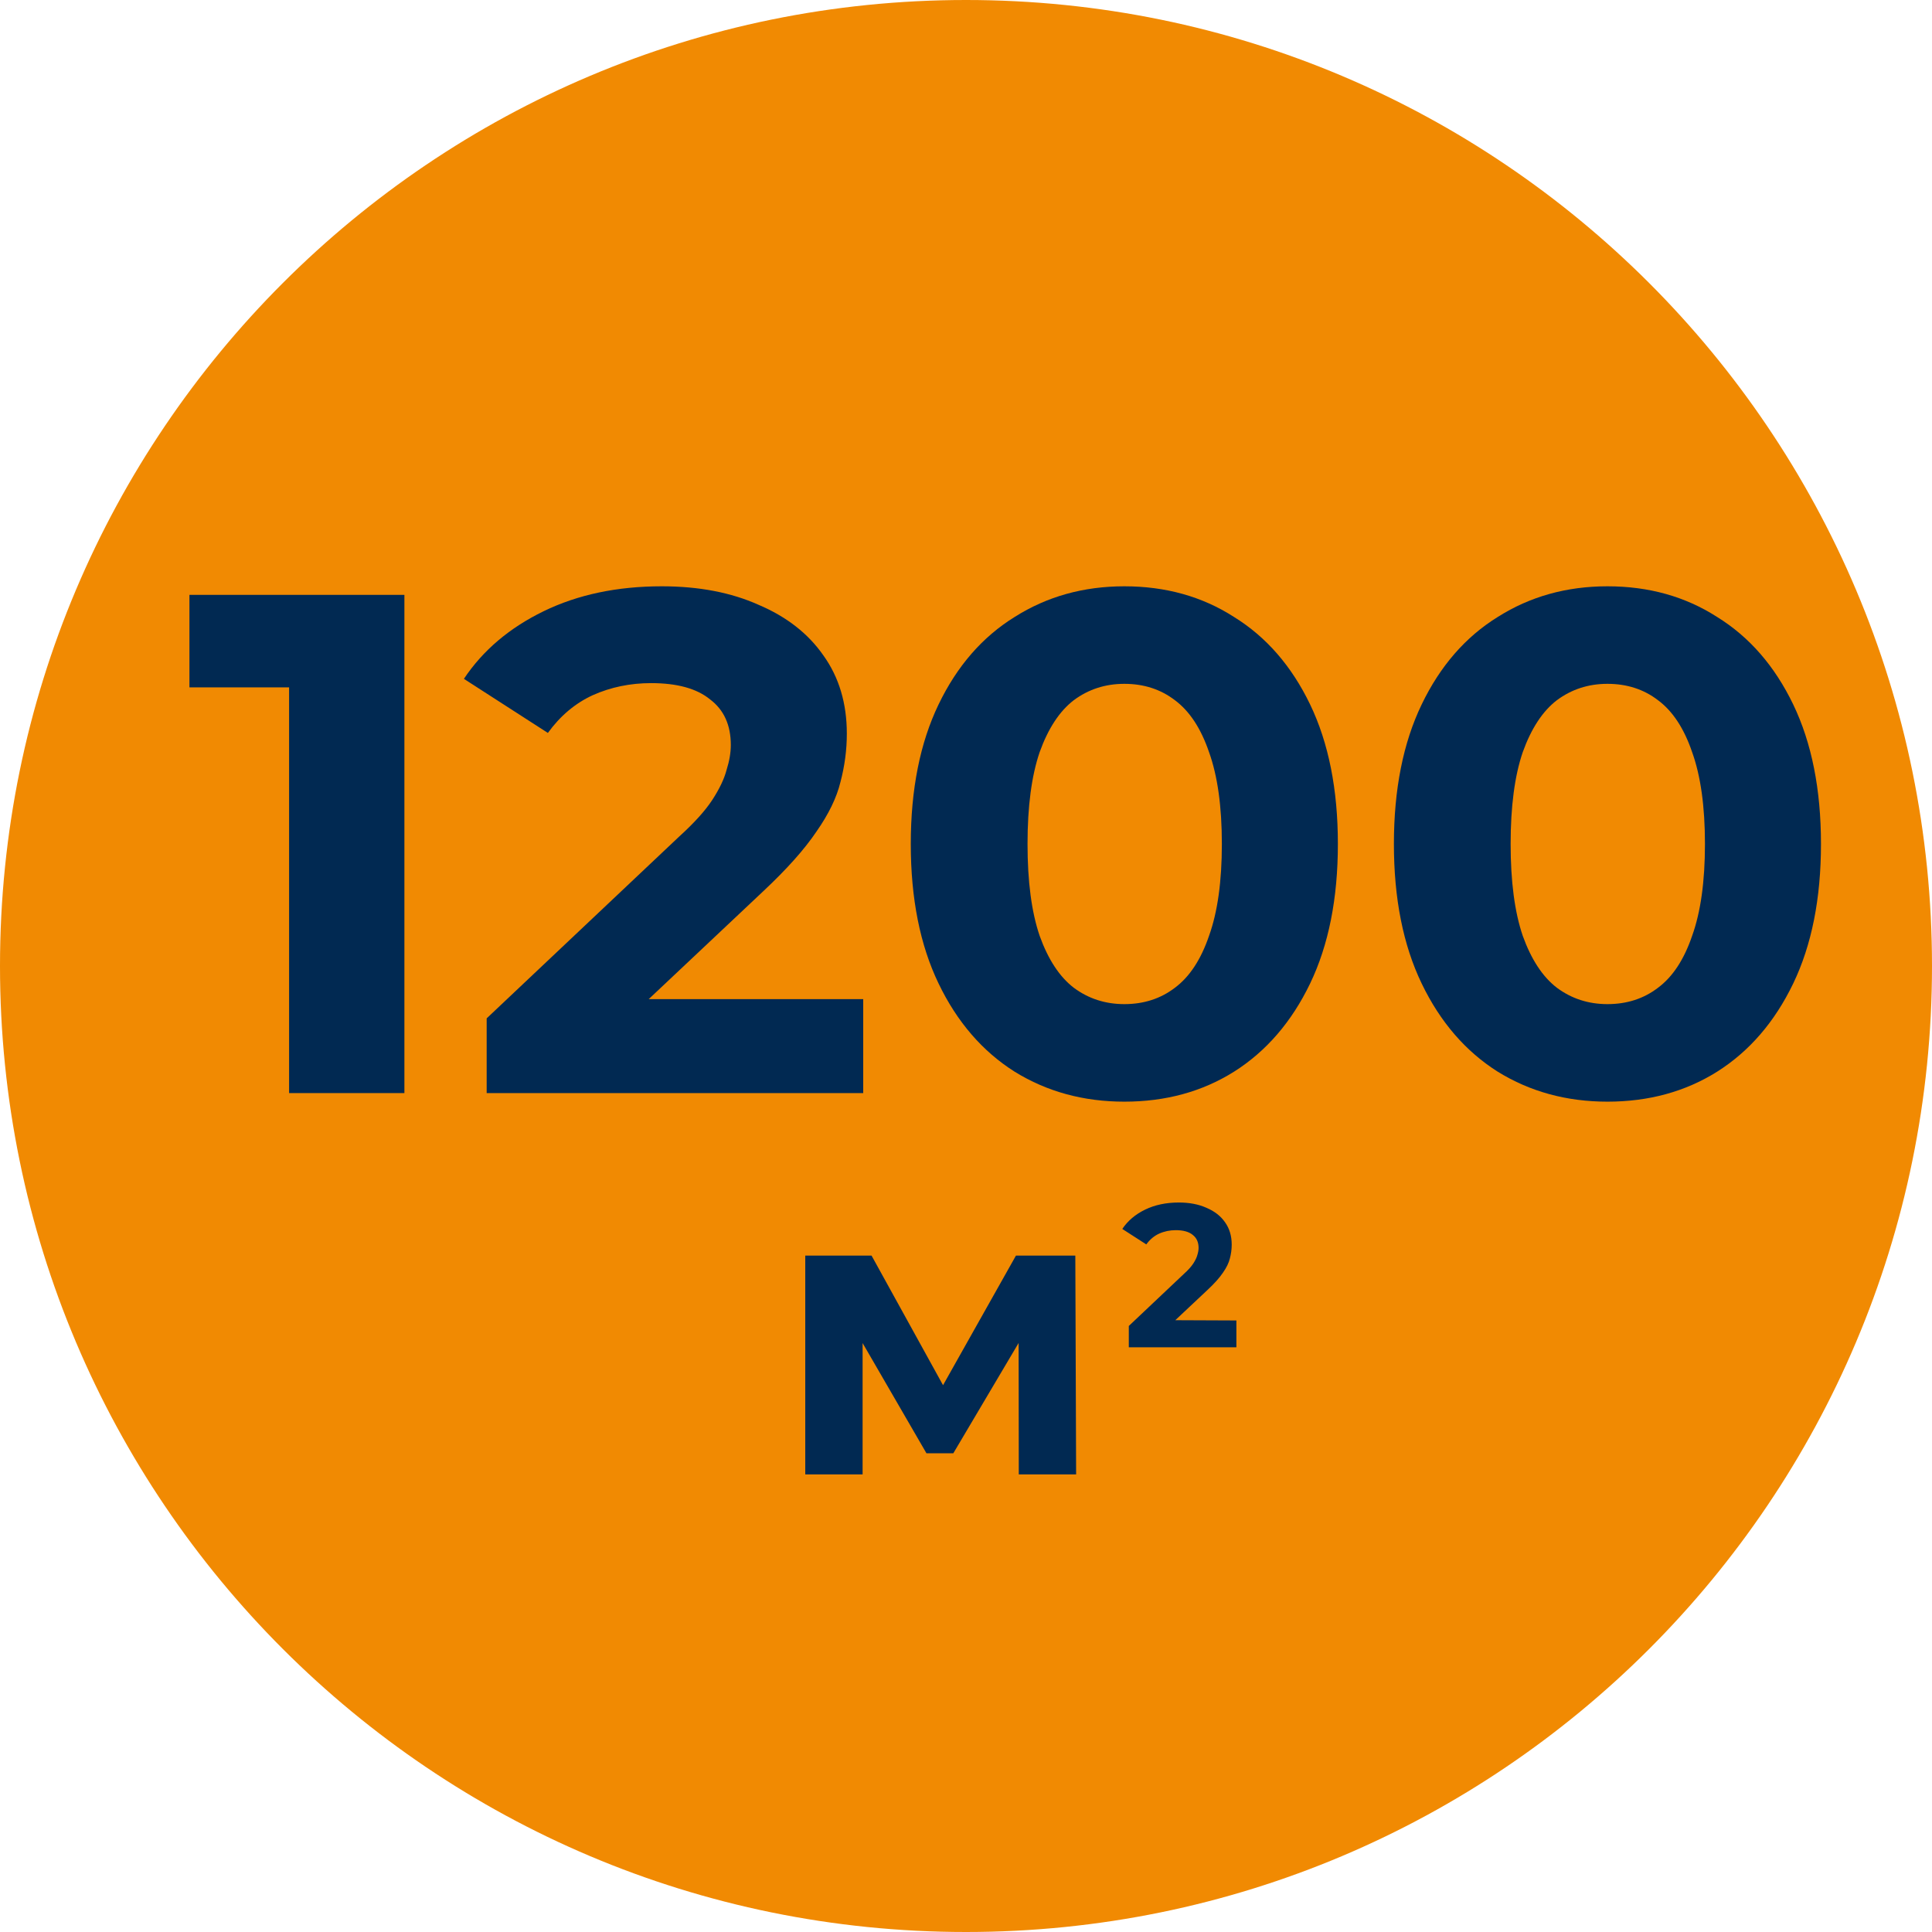
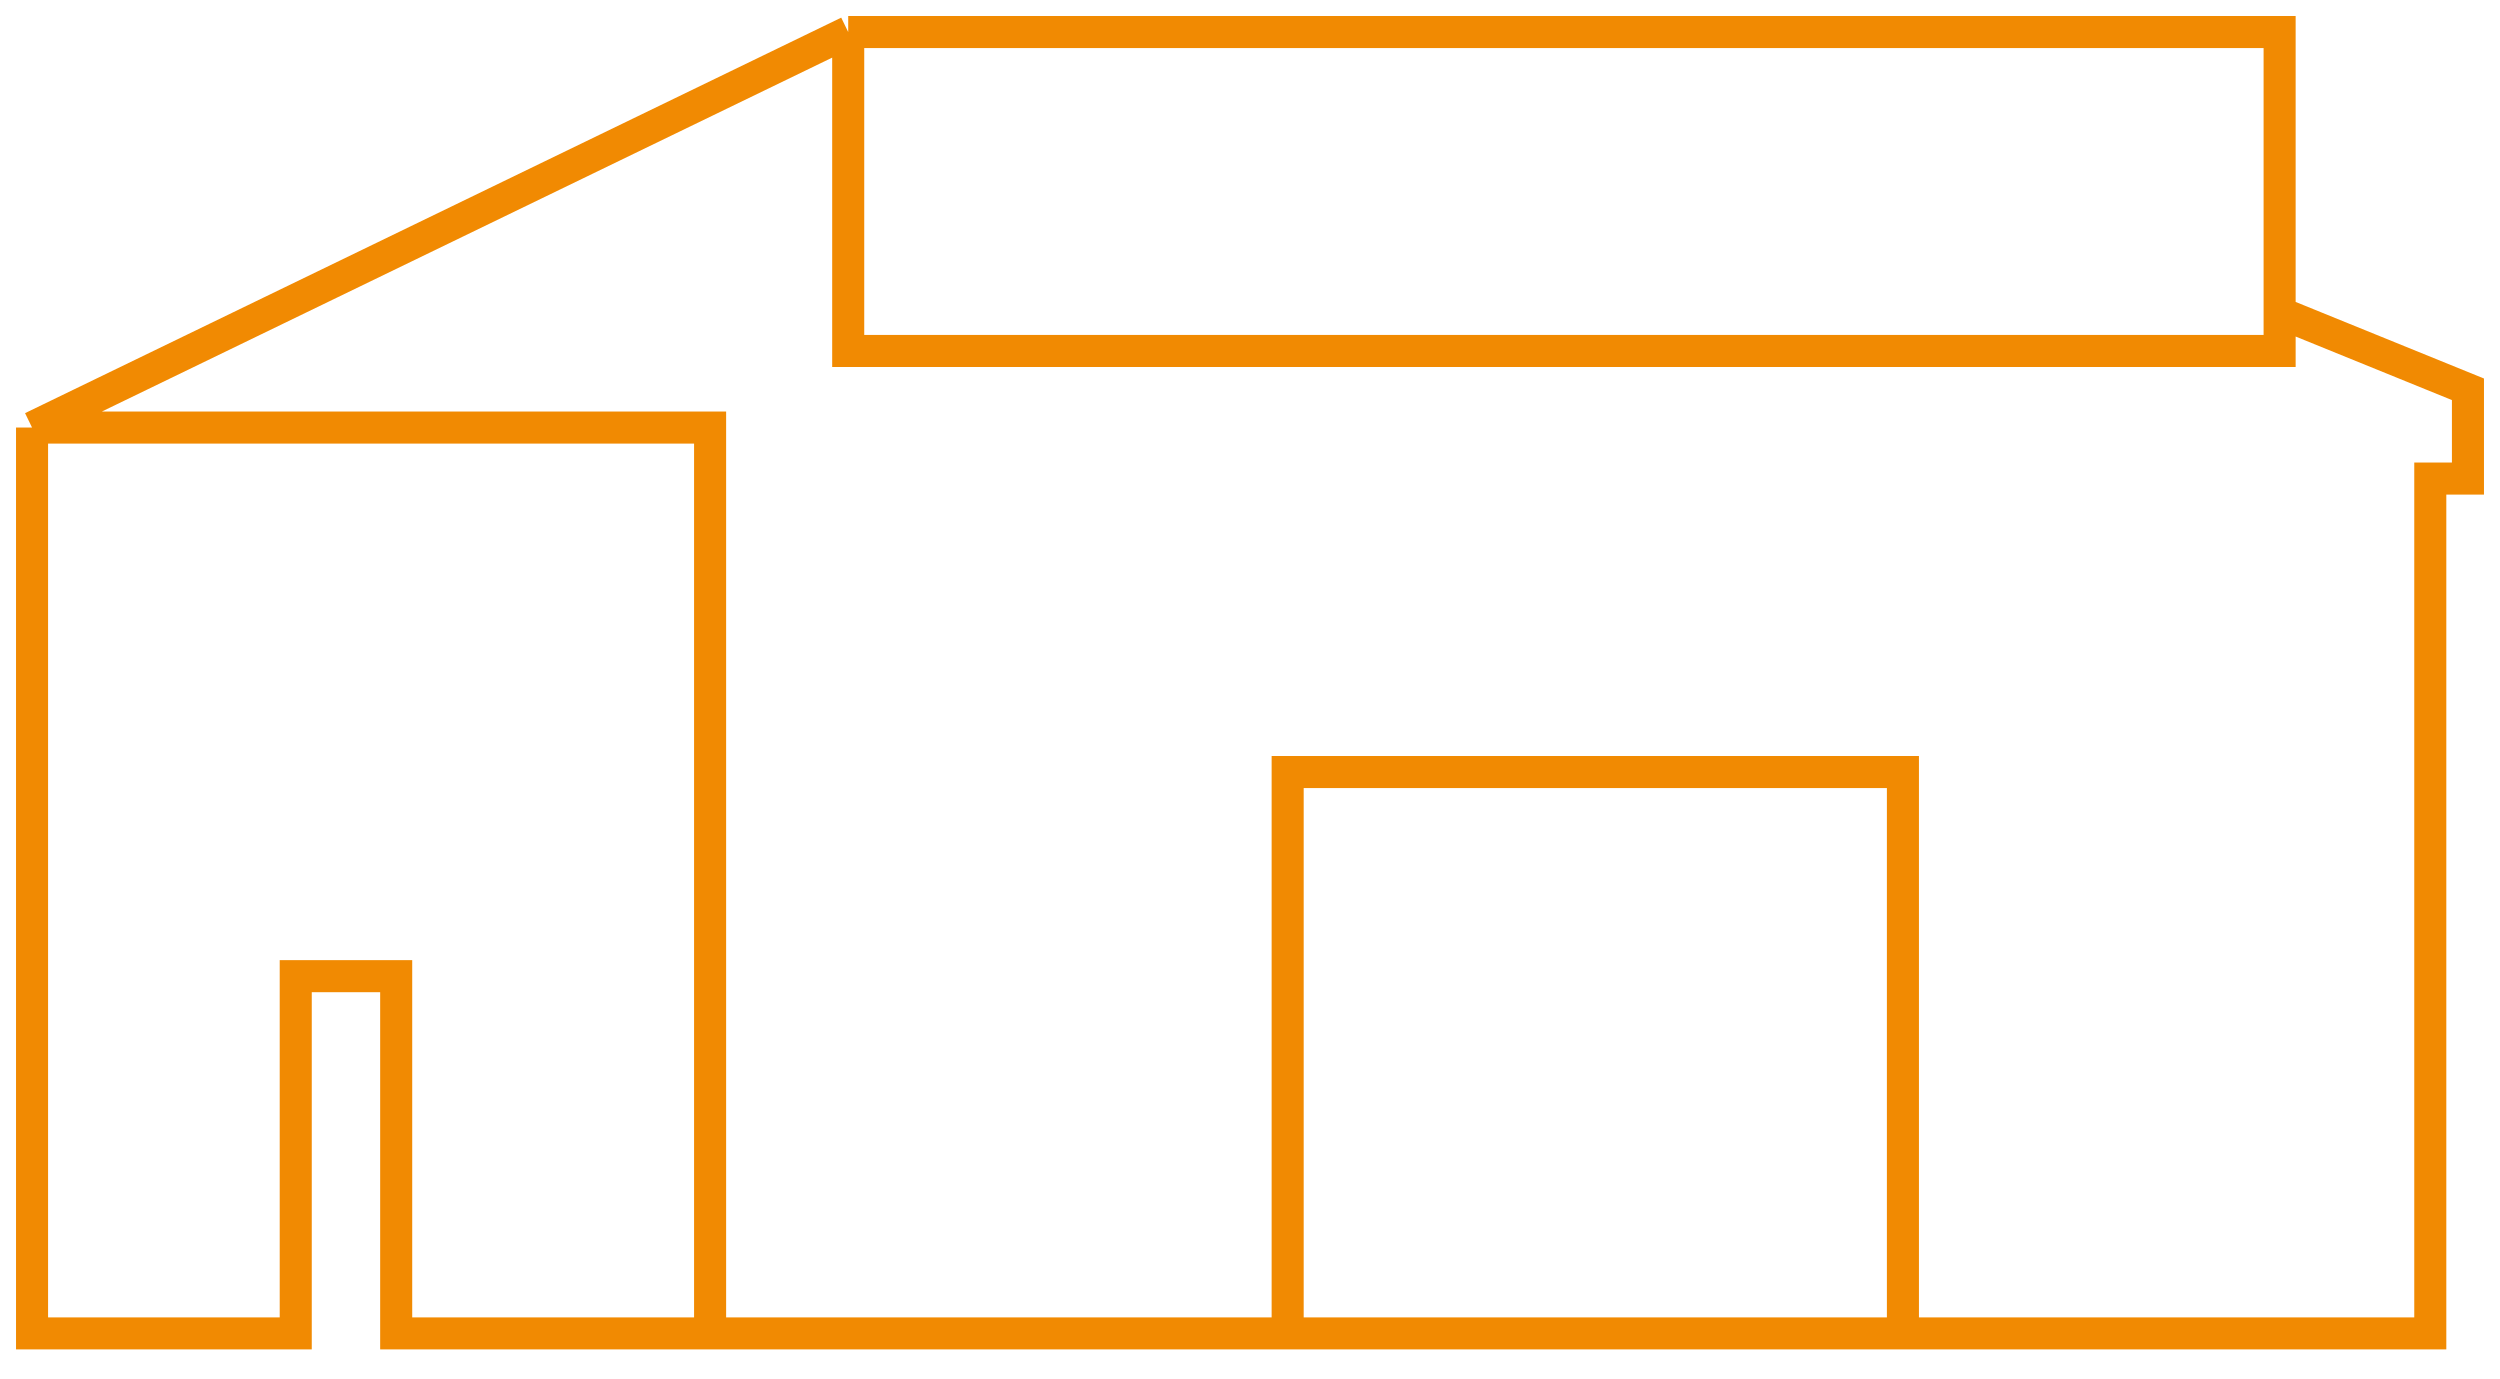
- <svg xmlns="http://www.w3.org/2000/svg" width="60" height="60" viewBox="0 0 60 60" fill="none">
-   <path d="M60 30C60 46.569 46.569 60 30 60C13.431 60 0 46.569 0 30C0 13.431 13.431 0 30 0C46.569 0 60 13.431 60 30Z" fill="#F18A02" />
-   <path d="M8.978 33.947L8.978 21.347L5.883 21.347V18.474H12.559V33.947H8.978Z" fill="#012952" />
-   <path d="M15.114 33.947V31.626L21.083 25.989C21.554 25.562 21.901 25.179 22.122 24.84C22.343 24.501 22.49 24.192 22.564 23.912C22.652 23.632 22.696 23.374 22.696 23.138C22.696 22.519 22.483 22.047 22.055 21.723C21.643 21.384 21.031 21.215 20.221 21.215C19.572 21.215 18.968 21.34 18.408 21.59C17.863 21.841 17.398 22.232 17.015 22.762L14.407 21.082C14.996 20.198 15.822 19.498 16.883 18.982C17.944 18.466 19.167 18.208 20.552 18.208C21.702 18.208 22.704 18.4 23.558 18.783C24.428 19.152 25.098 19.675 25.57 20.353C26.056 21.03 26.299 21.841 26.299 22.784C26.299 23.285 26.233 23.786 26.101 24.287C25.983 24.774 25.732 25.29 25.349 25.835C24.981 26.38 24.435 26.992 23.713 27.669L20.146 31.029L26.808 31.029V33.947H15.114Z" fill="#012952" />
-   <path d="M34.917 34.213C33.65 34.213 32.515 33.903 31.513 33.284C30.511 32.651 29.722 31.737 29.148 30.543C28.573 29.349 28.285 27.905 28.285 26.21C28.285 24.516 28.573 23.072 29.148 21.878C29.722 20.684 30.511 19.778 31.513 19.159C32.515 18.525 33.65 18.208 34.917 18.208C36.199 18.208 37.334 18.525 38.321 19.159C39.323 19.778 40.112 20.684 40.687 21.878C41.261 23.072 41.549 24.516 41.549 26.21C41.549 27.905 41.261 29.349 40.687 30.543C40.112 31.737 39.323 32.651 38.321 33.284C37.334 33.903 36.199 34.213 34.917 34.213ZM34.917 31.184C35.521 31.184 36.044 31.015 36.487 30.676C36.943 30.337 37.297 29.799 37.548 29.062C37.813 28.325 37.946 27.375 37.946 26.21C37.946 25.046 37.813 24.096 37.548 23.359C37.297 22.622 36.943 22.084 36.487 21.745C36.044 21.406 35.521 21.237 34.917 21.237C34.328 21.237 33.804 21.406 33.348 21.745C32.906 22.084 32.552 22.622 32.287 23.359C32.036 24.096 31.911 25.046 31.911 26.21C31.911 27.375 32.036 28.325 32.287 29.062C32.552 29.799 32.906 30.337 33.348 30.676C33.804 31.015 34.328 31.184 34.917 31.184Z" fill="#012952" />
-   <path d="M49.92 34.213C48.653 34.213 47.518 33.903 46.516 33.284C45.514 32.651 44.725 31.737 44.151 30.543C43.576 29.349 43.289 27.905 43.289 26.21C43.289 24.516 43.576 23.072 44.151 21.878C44.725 20.684 45.514 19.778 46.516 19.159C47.518 18.525 48.653 18.208 49.92 18.208C51.202 18.208 52.337 18.525 53.324 19.159C54.327 19.778 55.115 20.684 55.69 21.878C56.264 23.072 56.552 24.516 56.552 26.21C56.552 27.905 56.264 29.349 55.69 30.543C55.115 31.737 54.327 32.651 53.324 33.284C52.337 33.903 51.202 34.213 49.92 34.213ZM49.92 31.184C50.524 31.184 51.048 31.015 51.49 30.676C51.947 30.337 52.3 29.799 52.551 29.062C52.816 28.325 52.949 27.375 52.949 26.21C52.949 25.046 52.816 24.096 52.551 23.359C52.3 22.622 51.947 22.084 51.49 21.745C51.048 21.406 50.524 21.237 49.92 21.237C49.331 21.237 48.808 21.406 48.351 21.745C47.909 22.084 47.555 22.622 47.29 23.359C47.039 24.096 46.914 25.046 46.914 26.21C46.914 27.375 47.039 28.325 47.29 29.062C47.555 29.799 47.909 30.337 48.351 30.676C48.808 31.015 49.331 31.184 49.92 31.184Z" fill="#012952" />
-   <path d="M25.008 45.789V38.994H27.067L29.287 43.018L31.551 38.994H33.395L33.42 45.789H31.639L31.634 41.709L31.639 41.699L29.606 45.133H28.772L26.789 41.71L26.789 45.789H25.008Z" fill="#012952" />
-   <path d="M35.056 41.842V41.179L36.761 39.568C36.896 39.446 36.995 39.337 37.058 39.24C37.121 39.143 37.164 39.055 37.185 38.975C37.21 38.895 37.223 38.821 37.223 38.754C37.223 38.577 37.161 38.442 37.039 38.349C36.922 38.253 36.747 38.204 36.515 38.204C36.33 38.204 36.157 38.24 35.997 38.312C35.842 38.383 35.709 38.495 35.599 38.646L34.854 38.166C35.023 37.914 35.258 37.714 35.562 37.566C35.865 37.419 36.214 37.345 36.61 37.345C36.938 37.345 37.225 37.4 37.469 37.51C37.717 37.615 37.909 37.764 38.044 37.958C38.183 38.152 38.252 38.383 38.252 38.653C38.252 38.796 38.233 38.939 38.195 39.082C38.161 39.221 38.09 39.368 37.98 39.524C37.875 39.68 37.719 39.855 37.513 40.048L36.5 41L38.397 41.008V41.842H35.056Z" fill="#012952" />
+ <svg xmlns="http://www.w3.org/2000/svg" width="78" height="43" viewBox="0 0 78 43" fill="none">
+   <path d="M1 13.34H22.155V41.602M1 13.34L26.464 1M1 13.34V41.602H9.227V30.456H12.361V41.602H22.155M22.155 41.602H75.825V14.932H77V12.146L71.124 9.757V1H26.464M26.464 1V10.951H71.124V9.359M40.175 42V24.087H59.371V42" stroke="#F18A02" />
</svg>
